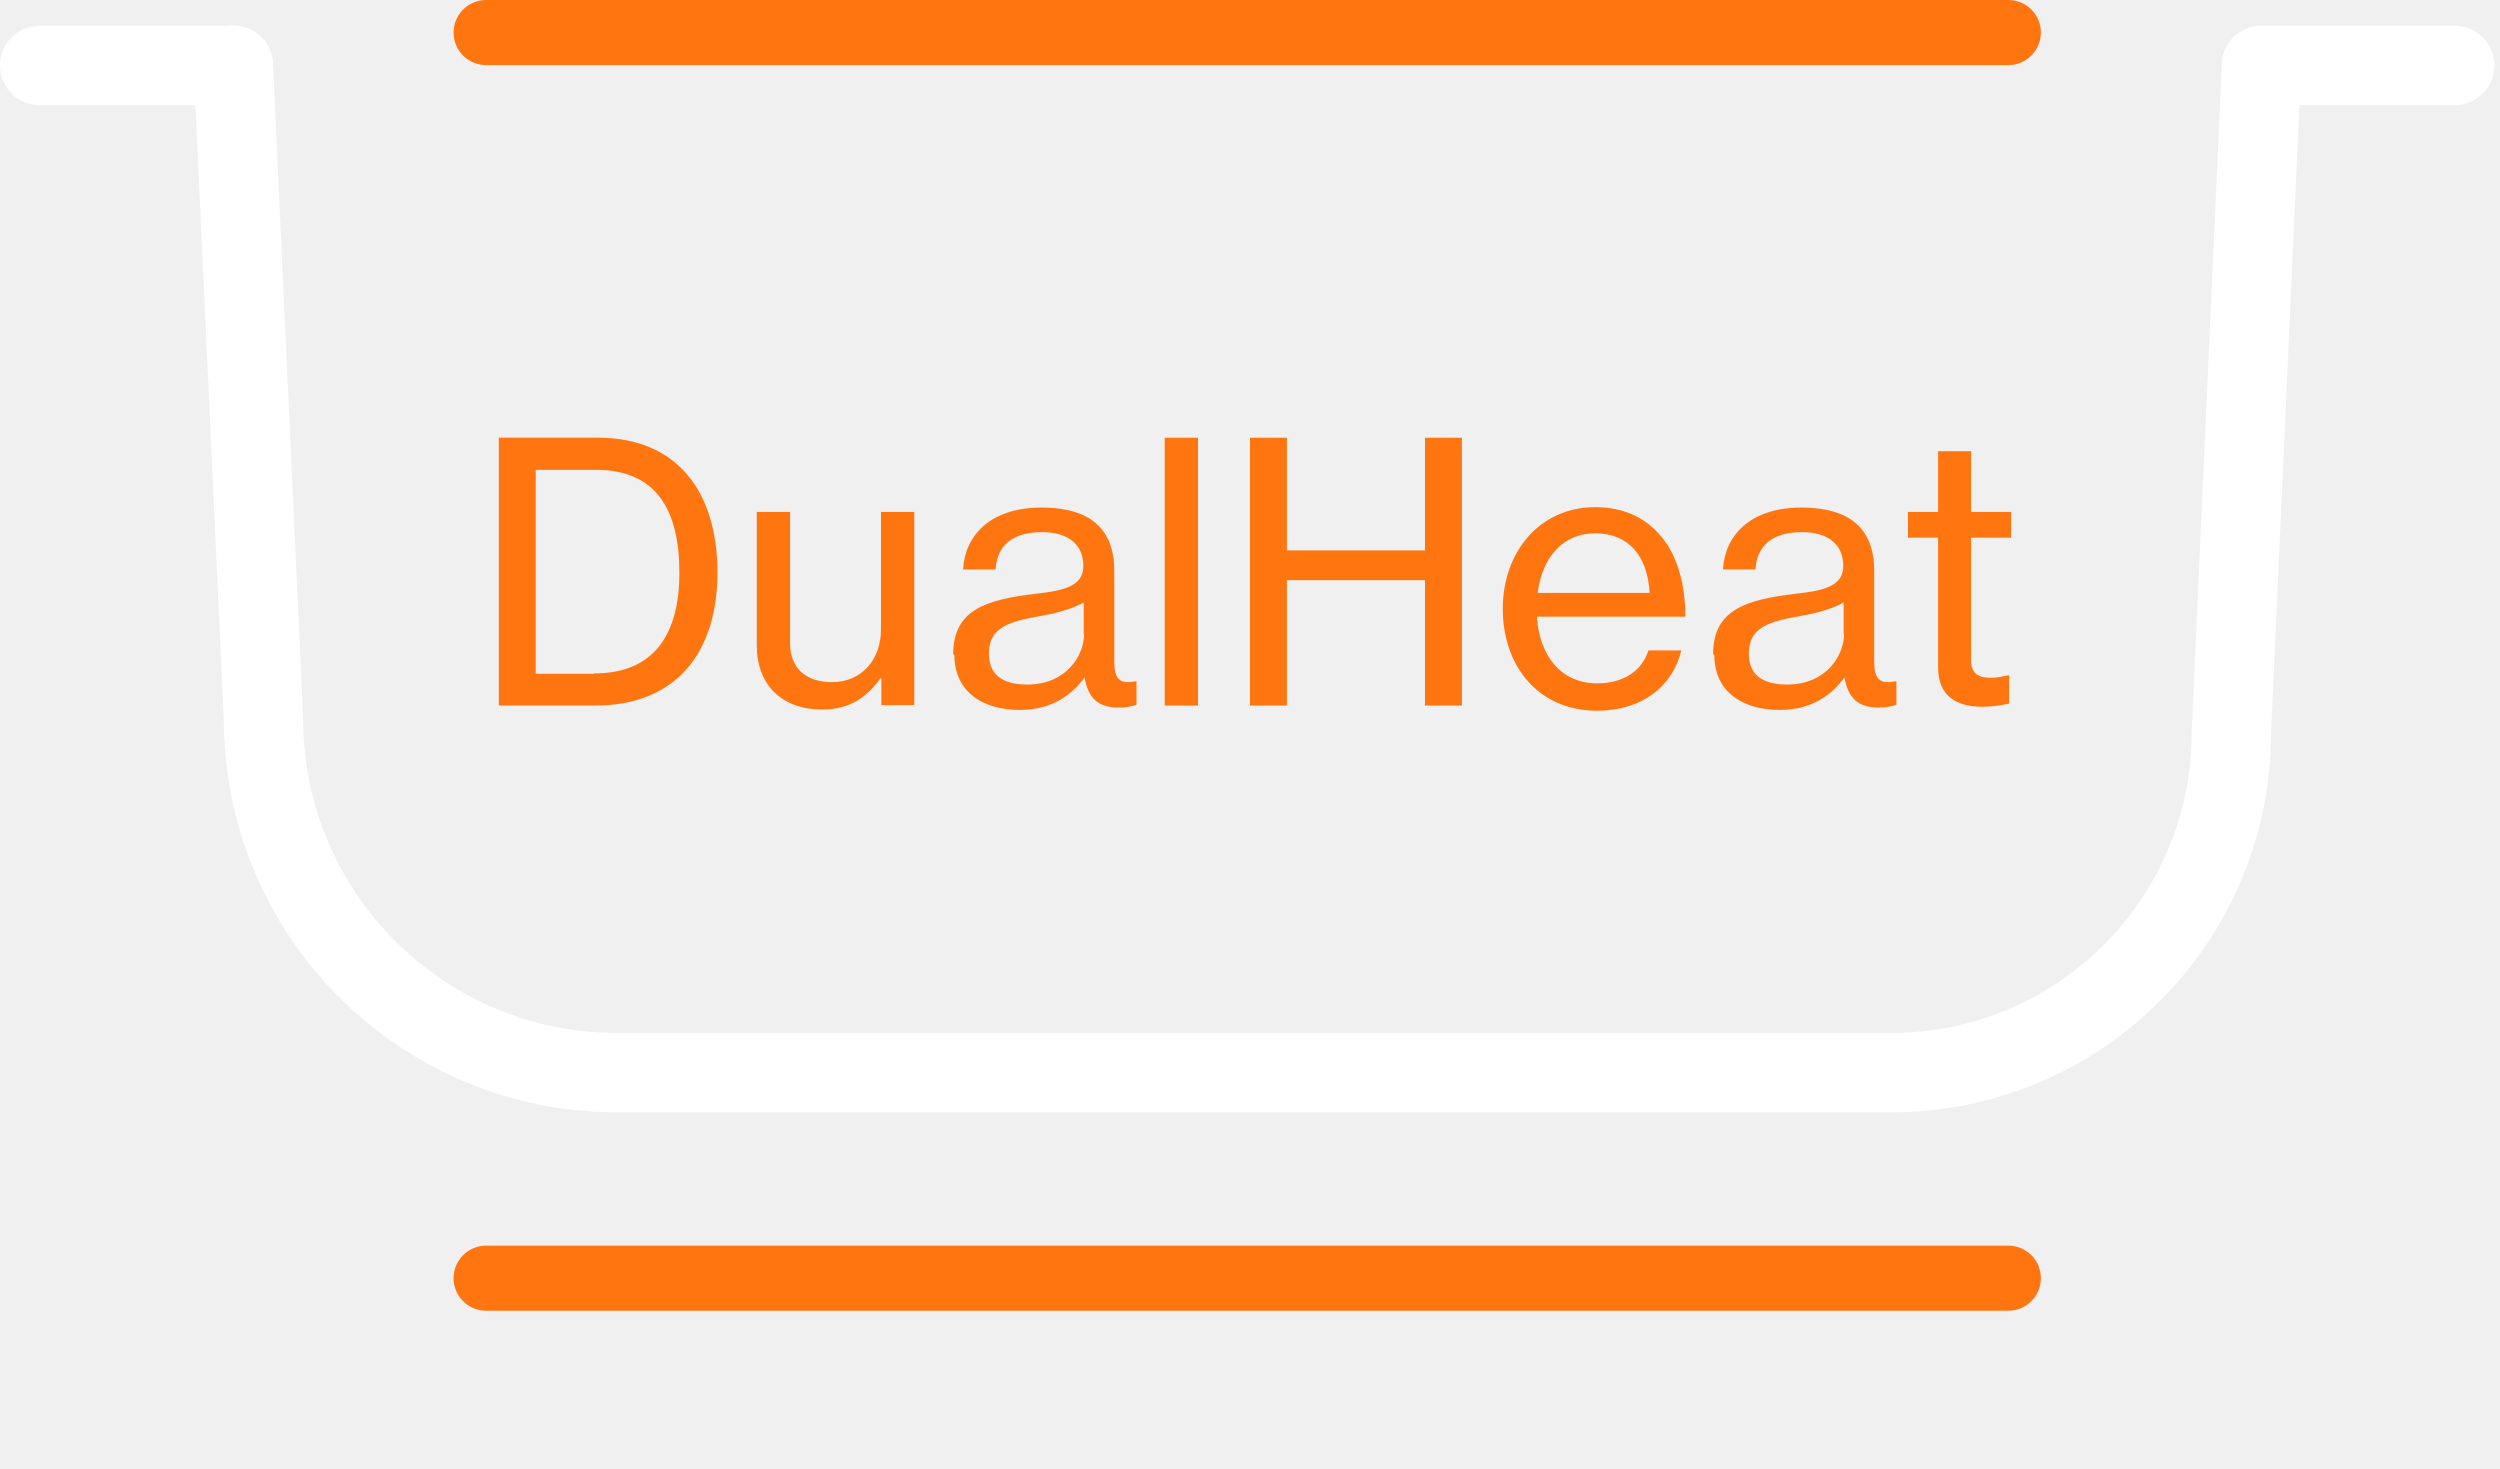
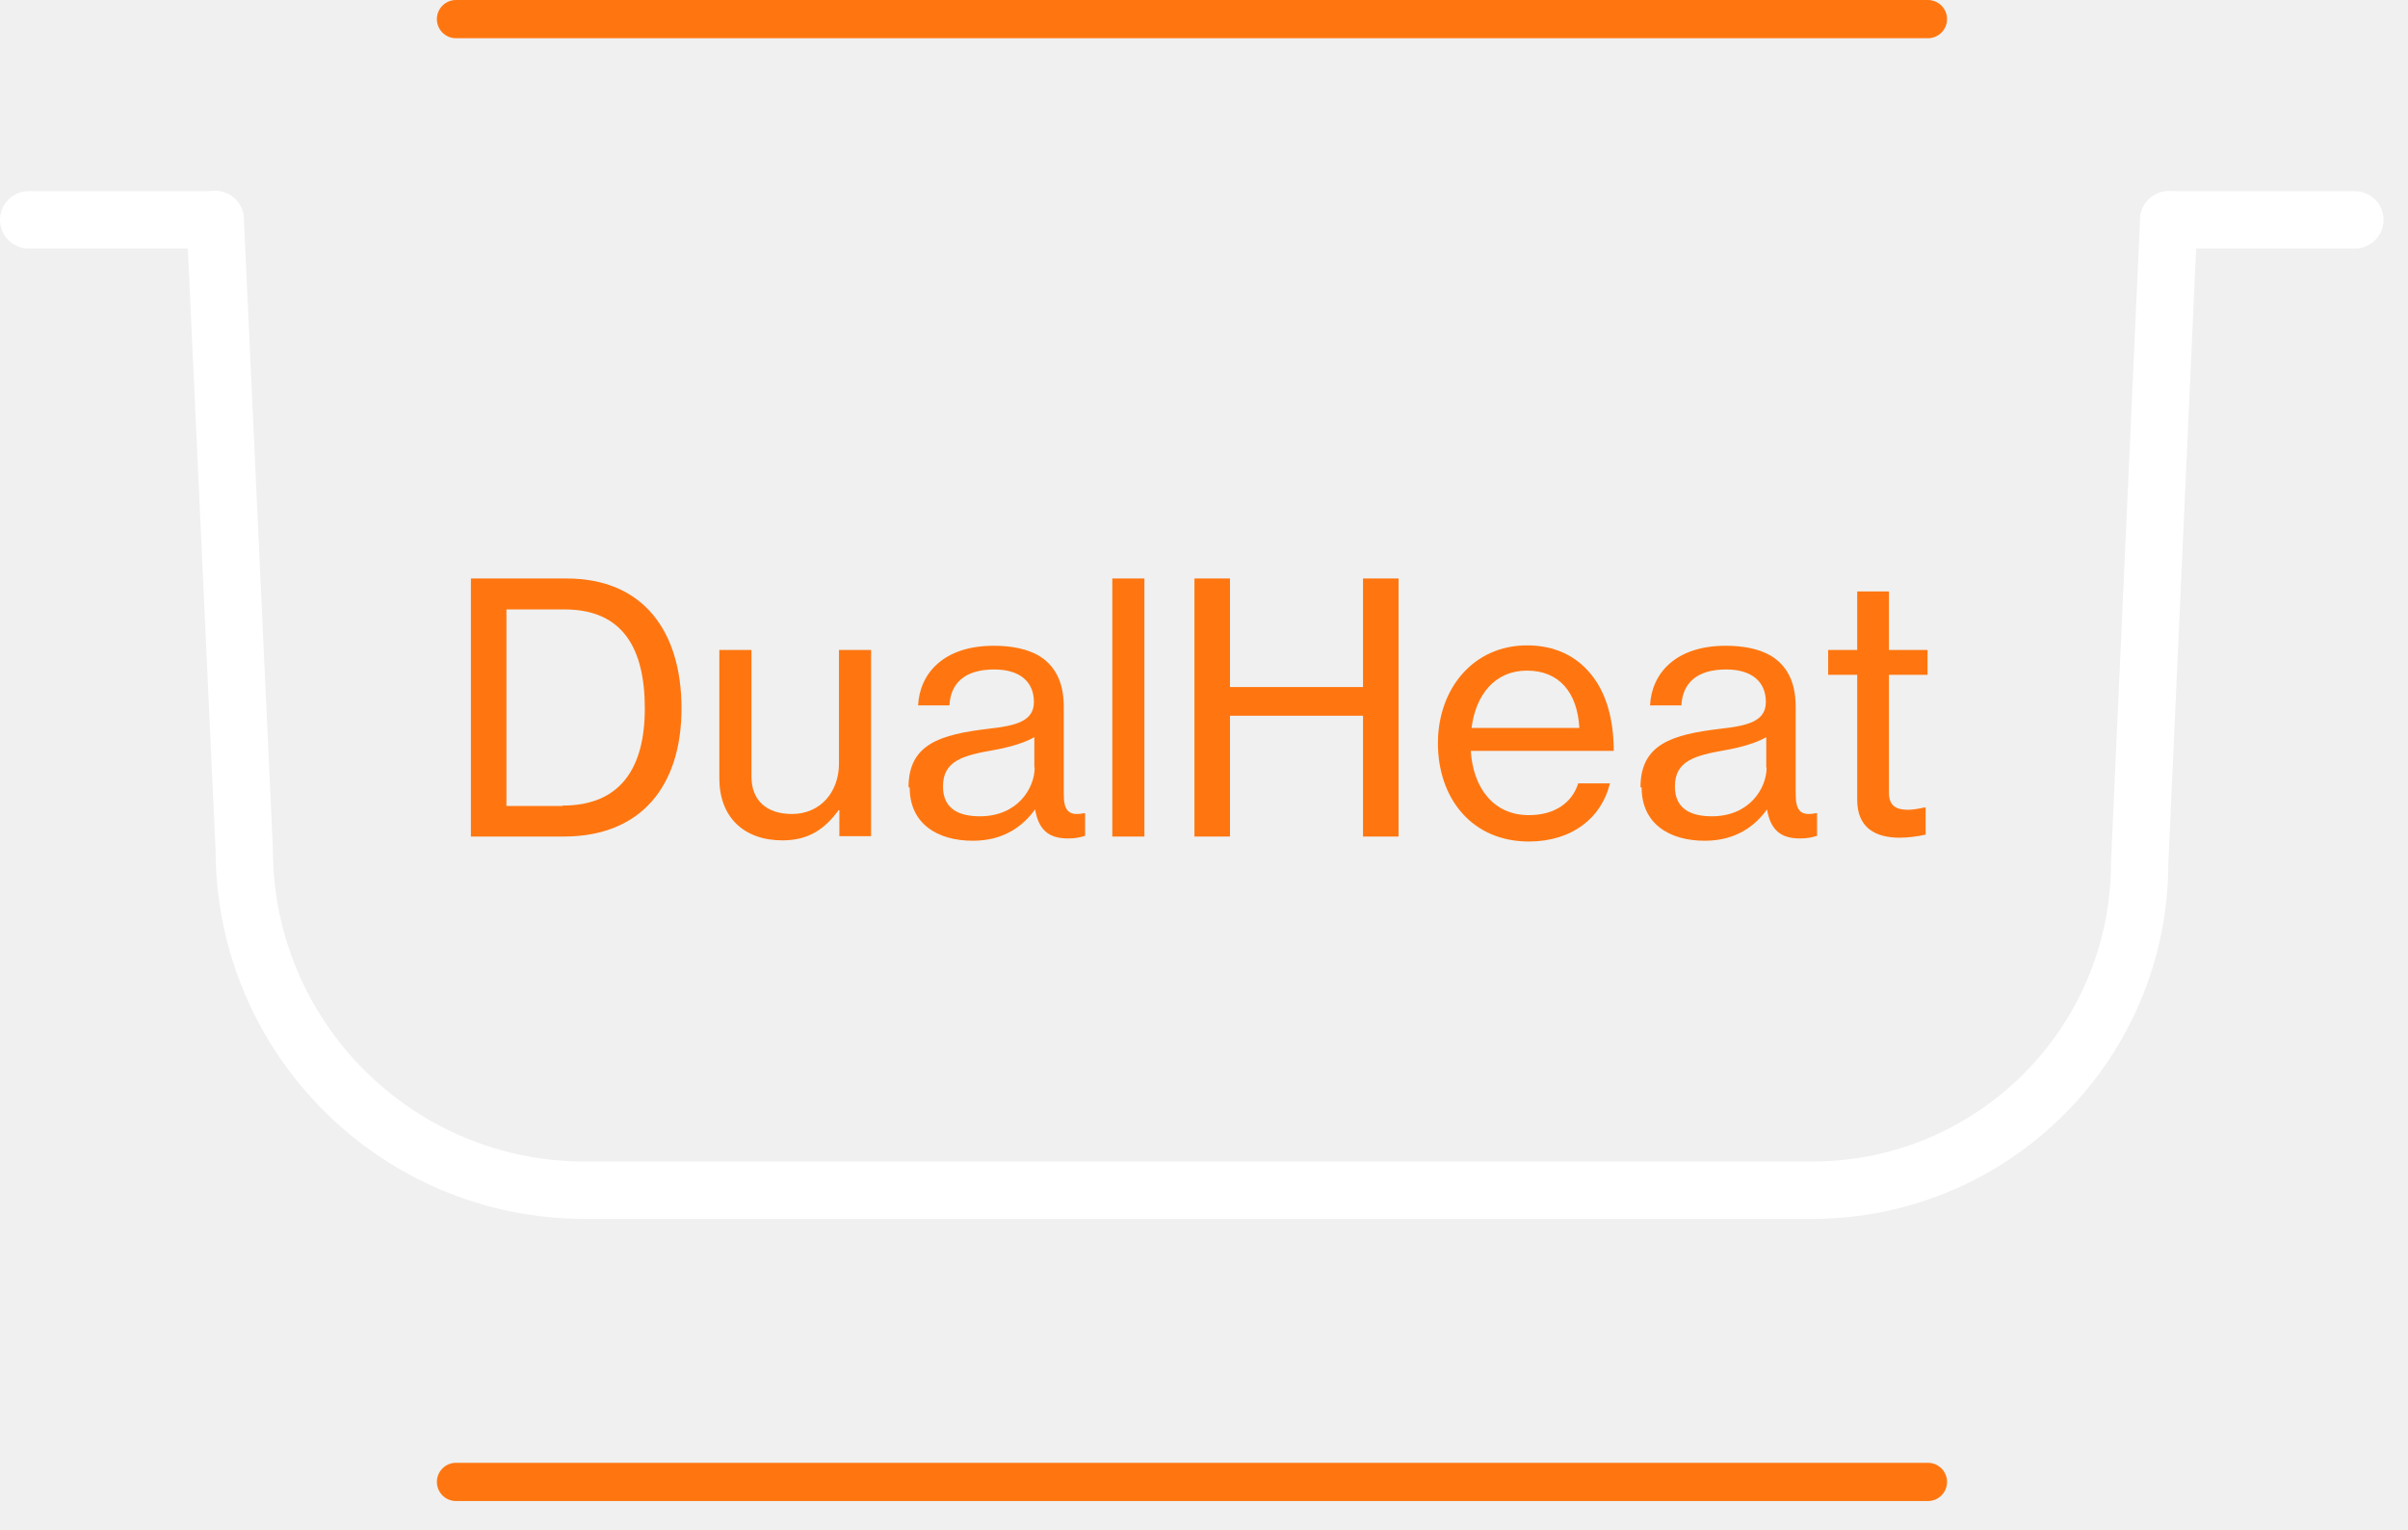
- <svg xmlns="http://www.w3.org/2000/svg" width="63" height="37" viewBox="0 0 63 37" fill="none">
-   <path d="M12.57 11.03H15.07C17.08 11.03 18.08 12.41 18.08 14.43C18.08 16.45 17.03 17.78 15 17.78H12.57V11.03ZM14.97 16.97C16.49 16.97 17.12 15.98 17.12 14.43C17.12 12.88 16.56 11.84 15.02 11.84H13.5V16.98H14.96L14.97 16.97Z" fill="#FF7610" />
-   <path d="M19.07 16.26V12.9H19.91V16.21C19.91 16.83 20.3 17.19 20.97 17.19C21.71 17.19 22.2 16.62 22.2 15.87V12.9H23.04V17.77H22.21V17.09H22.19C21.84 17.57 21.42 17.88 20.72 17.88C19.71 17.88 19.07 17.27 19.07 16.26Z" fill="#FF7610" />
-   <path d="M24.02 16.49C24.02 15.36 24.85 15.11 26.12 14.96C26.84 14.88 27.3 14.76 27.3 14.26C27.3 13.73 26.93 13.41 26.26 13.41C25.49 13.41 25.12 13.77 25.09 14.35H24.27C24.31 13.52 24.93 12.79 26.25 12.79C26.71 12.79 27.12 12.87 27.43 13.05C27.84 13.3 28.08 13.72 28.08 14.38V16.66C28.08 17.05 28.17 17.26 28.6 17.17H28.64V17.76C28.52 17.8 28.39 17.83 28.19 17.83C27.67 17.83 27.42 17.59 27.33 17.07C27.02 17.5 26.52 17.89 25.7 17.89C24.77 17.89 24.05 17.44 24.05 16.5L24.02 16.49ZM27.31 15.98V15.18C27.06 15.33 26.64 15.45 26.24 15.52C25.44 15.66 24.92 15.8 24.92 16.47C24.92 17.1 25.4 17.25 25.89 17.25C26.86 17.25 27.32 16.53 27.32 15.97L27.31 15.98Z" fill="#FF7610" />
-   <path d="M29.35 11.03H30.19V17.78H29.35V11.03Z" fill="#FF7610" />
-   <path d="M35.91 14.62H32.43V17.78H31.5V11.03H32.43V13.87H35.91V11.03H36.84V17.78H35.91V14.62Z" fill="#FF7610" />
-   <path d="M40.25 17.91C38.75 17.91 37.87 16.77 37.87 15.34C37.87 13.91 38.8 12.78 40.2 12.78C40.93 12.78 41.49 13.06 41.87 13.53C42.27 14.01 42.47 14.71 42.47 15.54H38.73C38.79 16.49 39.31 17.22 40.25 17.22C40.92 17.22 41.38 16.9 41.54 16.39H42.37C42.15 17.3 41.37 17.91 40.25 17.91ZM38.75 14.94H41.57C41.52 14.01 41.04 13.44 40.2 13.44C39.36 13.44 38.86 14.07 38.75 14.94Z" fill="#FF7610" />
-   <path d="M43.17 16.49C43.17 15.36 44 15.11 45.27 14.96C45.99 14.88 46.45 14.76 46.45 14.26C46.45 13.73 46.08 13.41 45.41 13.41C44.64 13.41 44.27 13.77 44.24 14.35H43.42C43.46 13.52 44.08 12.79 45.4 12.79C45.86 12.79 46.27 12.87 46.58 13.05C46.99 13.3 47.23 13.72 47.23 14.38V16.66C47.23 17.05 47.32 17.26 47.75 17.17H47.79V17.76C47.67 17.8 47.54 17.83 47.34 17.83C46.82 17.83 46.57 17.59 46.48 17.07C46.17 17.5 45.67 17.89 44.85 17.89C43.92 17.89 43.2 17.44 43.2 16.5L43.17 16.49ZM46.46 15.98V15.18C46.21 15.33 45.79 15.45 45.39 15.52C44.59 15.66 44.07 15.8 44.07 16.47C44.07 17.1 44.55 17.25 45.04 17.25C46.01 17.25 46.47 16.53 46.47 15.97L46.46 15.98Z" fill="#FF7610" />
-   <path d="M49.95 17.81C49.3 17.81 48.84 17.54 48.84 16.82V13.55H48.08V12.9H48.84V11.37H49.67V12.9H50.68V13.55H49.67V16.63C49.67 16.98 49.86 17.08 50.17 17.08C50.31 17.08 50.51 17.04 50.6 17.02H50.63V17.73C50.4 17.78 50.17 17.81 49.95 17.81Z" fill="#FF7610" />
-   <path d="M56.99 1.65L56.23 18.46C56.23 23.2 52.39 27.03 47.66 27.03H15.55C10.63 27.03 6.64 23.04 6.64 18.12L5.88 1.64" stroke="white" stroke-width="2" stroke-linecap="round" stroke-linejoin="round" />
-   <path d="M5.88 1.65H1" stroke="white" stroke-width="2" stroke-linecap="round" stroke-linejoin="round" />
-   <path d="M61.86 1.65H56.99" stroke="white" stroke-width="2" stroke-linecap="round" stroke-linejoin="round" />
-   <line x1="12.25" y1="32.21" x2="50.61" y2="32.21" stroke="#FF7610" stroke-width="1.64" stroke-linecap="round" />
-   <line x1="12.25" y1="0.82" x2="50.61" y2="0.82" stroke="#FF7610" stroke-width="1.64" stroke-linecap="round" />
+ <svg xmlns="http://www.w3.org/2000/svg" width="63" height="40" viewBox="0 0 63 40" fill="none">
+   <path d="M12.32 15.13H14.82C16.83 15.13 17.83 16.51 17.83 18.53C17.83 20.55 16.78 21.88 14.75 21.88H12.32V15.13ZM14.72 21.07C16.24 21.07 16.87 20.08 16.87 18.53C16.87 16.98 16.31 15.94 14.77 15.94H13.25V21.08H14.71L14.72 21.07Z" fill="#FF7610" />
+   <path d="M18.82 20.36V17H19.66V20.31C19.66 20.93 20.05 21.29 20.72 21.29C21.46 21.29 21.95 20.72 21.95 19.97V17H22.79V21.87H21.96V21.19H21.94C21.59 21.67 21.17 21.98 20.47 21.98C19.46 21.98 18.82 21.37 18.82 20.36Z" fill="#FF7610" />
+   <path d="M23.77 20.59C23.77 19.46 24.601 19.21 25.87 19.06C26.59 18.98 27.05 18.86 27.05 18.36C27.05 17.83 26.68 17.51 26.011 17.51C25.241 17.51 24.87 17.87 24.84 18.45H24.02C24.061 17.62 24.68 16.89 26 16.89C26.46 16.89 26.87 16.97 27.18 17.15C27.59 17.4 27.831 17.82 27.831 18.48V20.76C27.831 21.15 27.921 21.36 28.351 21.27H28.39V21.86C28.27 21.9 28.14 21.93 27.941 21.93C27.421 21.93 27.171 21.69 27.081 21.17C26.77 21.6 26.27 21.99 25.451 21.99C24.52 21.99 23.8 21.54 23.8 20.6L23.77 20.59ZM27.061 20.08V19.28C26.811 19.43 26.39 19.55 25.991 19.62C25.191 19.76 24.671 19.9 24.671 20.57C24.671 21.2 25.151 21.35 25.64 21.35C26.61 21.35 27.07 20.63 27.07 20.07L27.061 20.08Z" fill="#FF7610" />
+   <path d="M29.101 15.13H29.941V21.88H29.101V15.13Z" fill="#FF7610" />
+   <path d="M35.66 18.72H32.18V21.88H31.25V15.13H32.18V17.97H35.66V15.13H36.59V21.88H35.66V18.72Z" fill="#FF7610" />
+   <path d="M40 22.01C38.5 22.01 37.62 20.87 37.62 19.44C37.62 18.01 38.55 16.88 39.95 16.88C40.68 16.88 41.24 17.16 41.62 17.63C42.02 18.11 42.22 18.81 42.22 19.64H38.48C38.54 20.59 39.06 21.32 40 21.32C40.67 21.32 41.13 21 41.29 20.49H42.12C41.9 21.4 41.12 22.01 40 22.01ZM38.5 19.04H41.32C41.27 18.11 40.79 17.54 39.95 17.54C39.11 17.54 38.61 18.17 38.5 19.04Z" fill="#FF7610" />
+   <path d="M42.92 20.59C42.92 19.46 43.75 19.21 45.02 19.06C45.74 18.98 46.2 18.86 46.2 18.36C46.2 17.83 45.83 17.51 45.16 17.51C44.39 17.51 44.02 17.87 43.99 18.45H43.17C43.21 17.62 43.83 16.89 45.15 16.89C45.61 16.89 46.02 16.97 46.33 17.15C46.74 17.4 46.98 17.82 46.98 18.48V20.76C46.98 21.15 47.07 21.36 47.5 21.27H47.54V21.86C47.42 21.9 47.29 21.93 47.09 21.93C46.57 21.93 46.32 21.69 46.23 21.17C45.92 21.6 45.42 21.99 44.6 21.99C43.67 21.99 42.95 21.54 42.95 20.6L42.92 20.59ZM46.21 20.08V19.28C45.96 19.43 45.54 19.55 45.14 19.62C44.34 19.76 43.82 19.9 43.82 20.57C43.82 21.2 44.3 21.35 44.79 21.35C45.76 21.35 46.22 20.63 46.22 20.07L46.21 20.08Z" fill="#FF7610" />
+   <path d="M49.7 21.91C49.05 21.91 48.59 21.64 48.59 20.92V17.65H47.83V17H48.59V15.47H49.42V17H50.43V17.65H49.42V20.73C49.42 21.08 49.61 21.18 49.92 21.18C50.06 21.18 50.26 21.14 50.35 21.12H50.38V21.83C50.15 21.88 49.92 21.91 49.7 21.91Z" fill="#FF7610" />
+   <path d="M56.74 5.75L55.98 22.56C55.98 27.3 52.14 31.13 47.41 31.13H15.3C10.38 31.13 6.39 27.14 6.39 22.22L5.63 5.74" stroke="white" stroke-width="1.5" stroke-linecap="round" stroke-linejoin="round" />
+   <path d="M5.63 5.75H0.75" stroke="white" stroke-width="1.5" stroke-linecap="round" stroke-linejoin="round" />
+   <path d="M61.61 5.75H56.74" stroke="white" stroke-width="1.5" stroke-linecap="round" stroke-linejoin="round" />
+   <path d="M11.93 0.5H50.44" stroke="#FF7610" stroke-linecap="round" stroke-linejoin="round" />
+   <path d="M11.93 38.76H50.44" stroke="#FF7610" stroke-linecap="round" stroke-linejoin="round" />
</svg>
